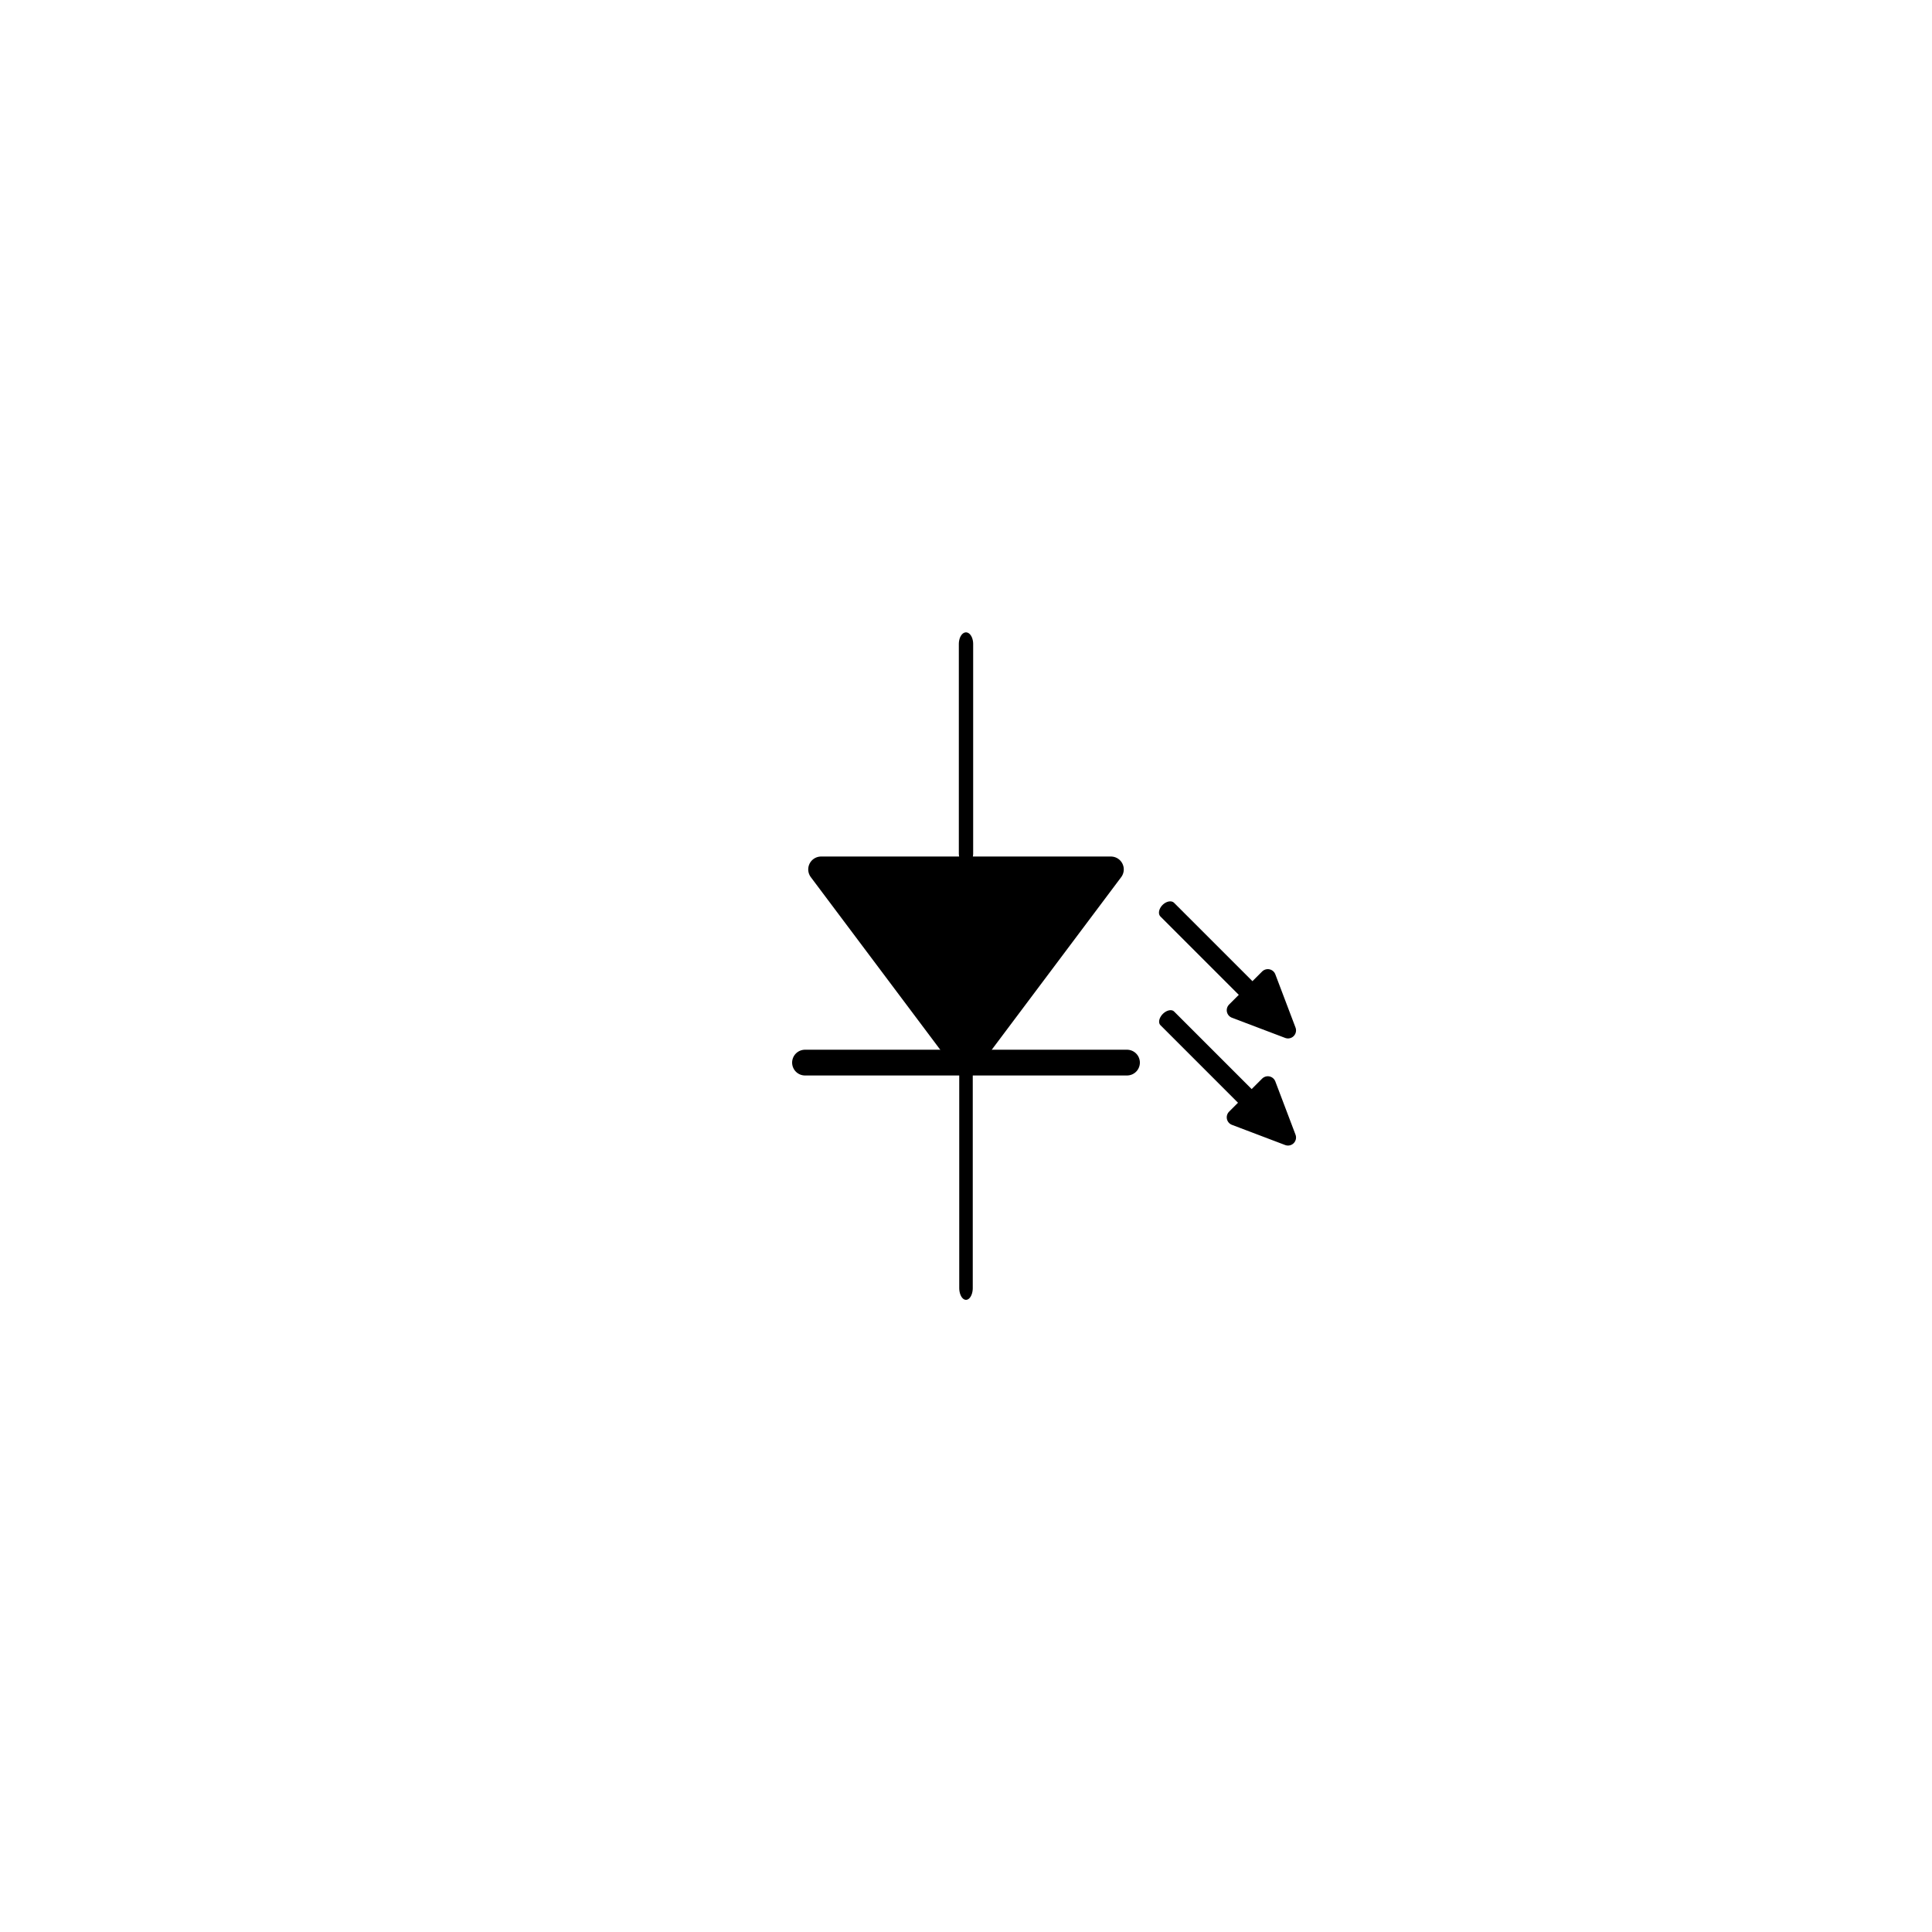
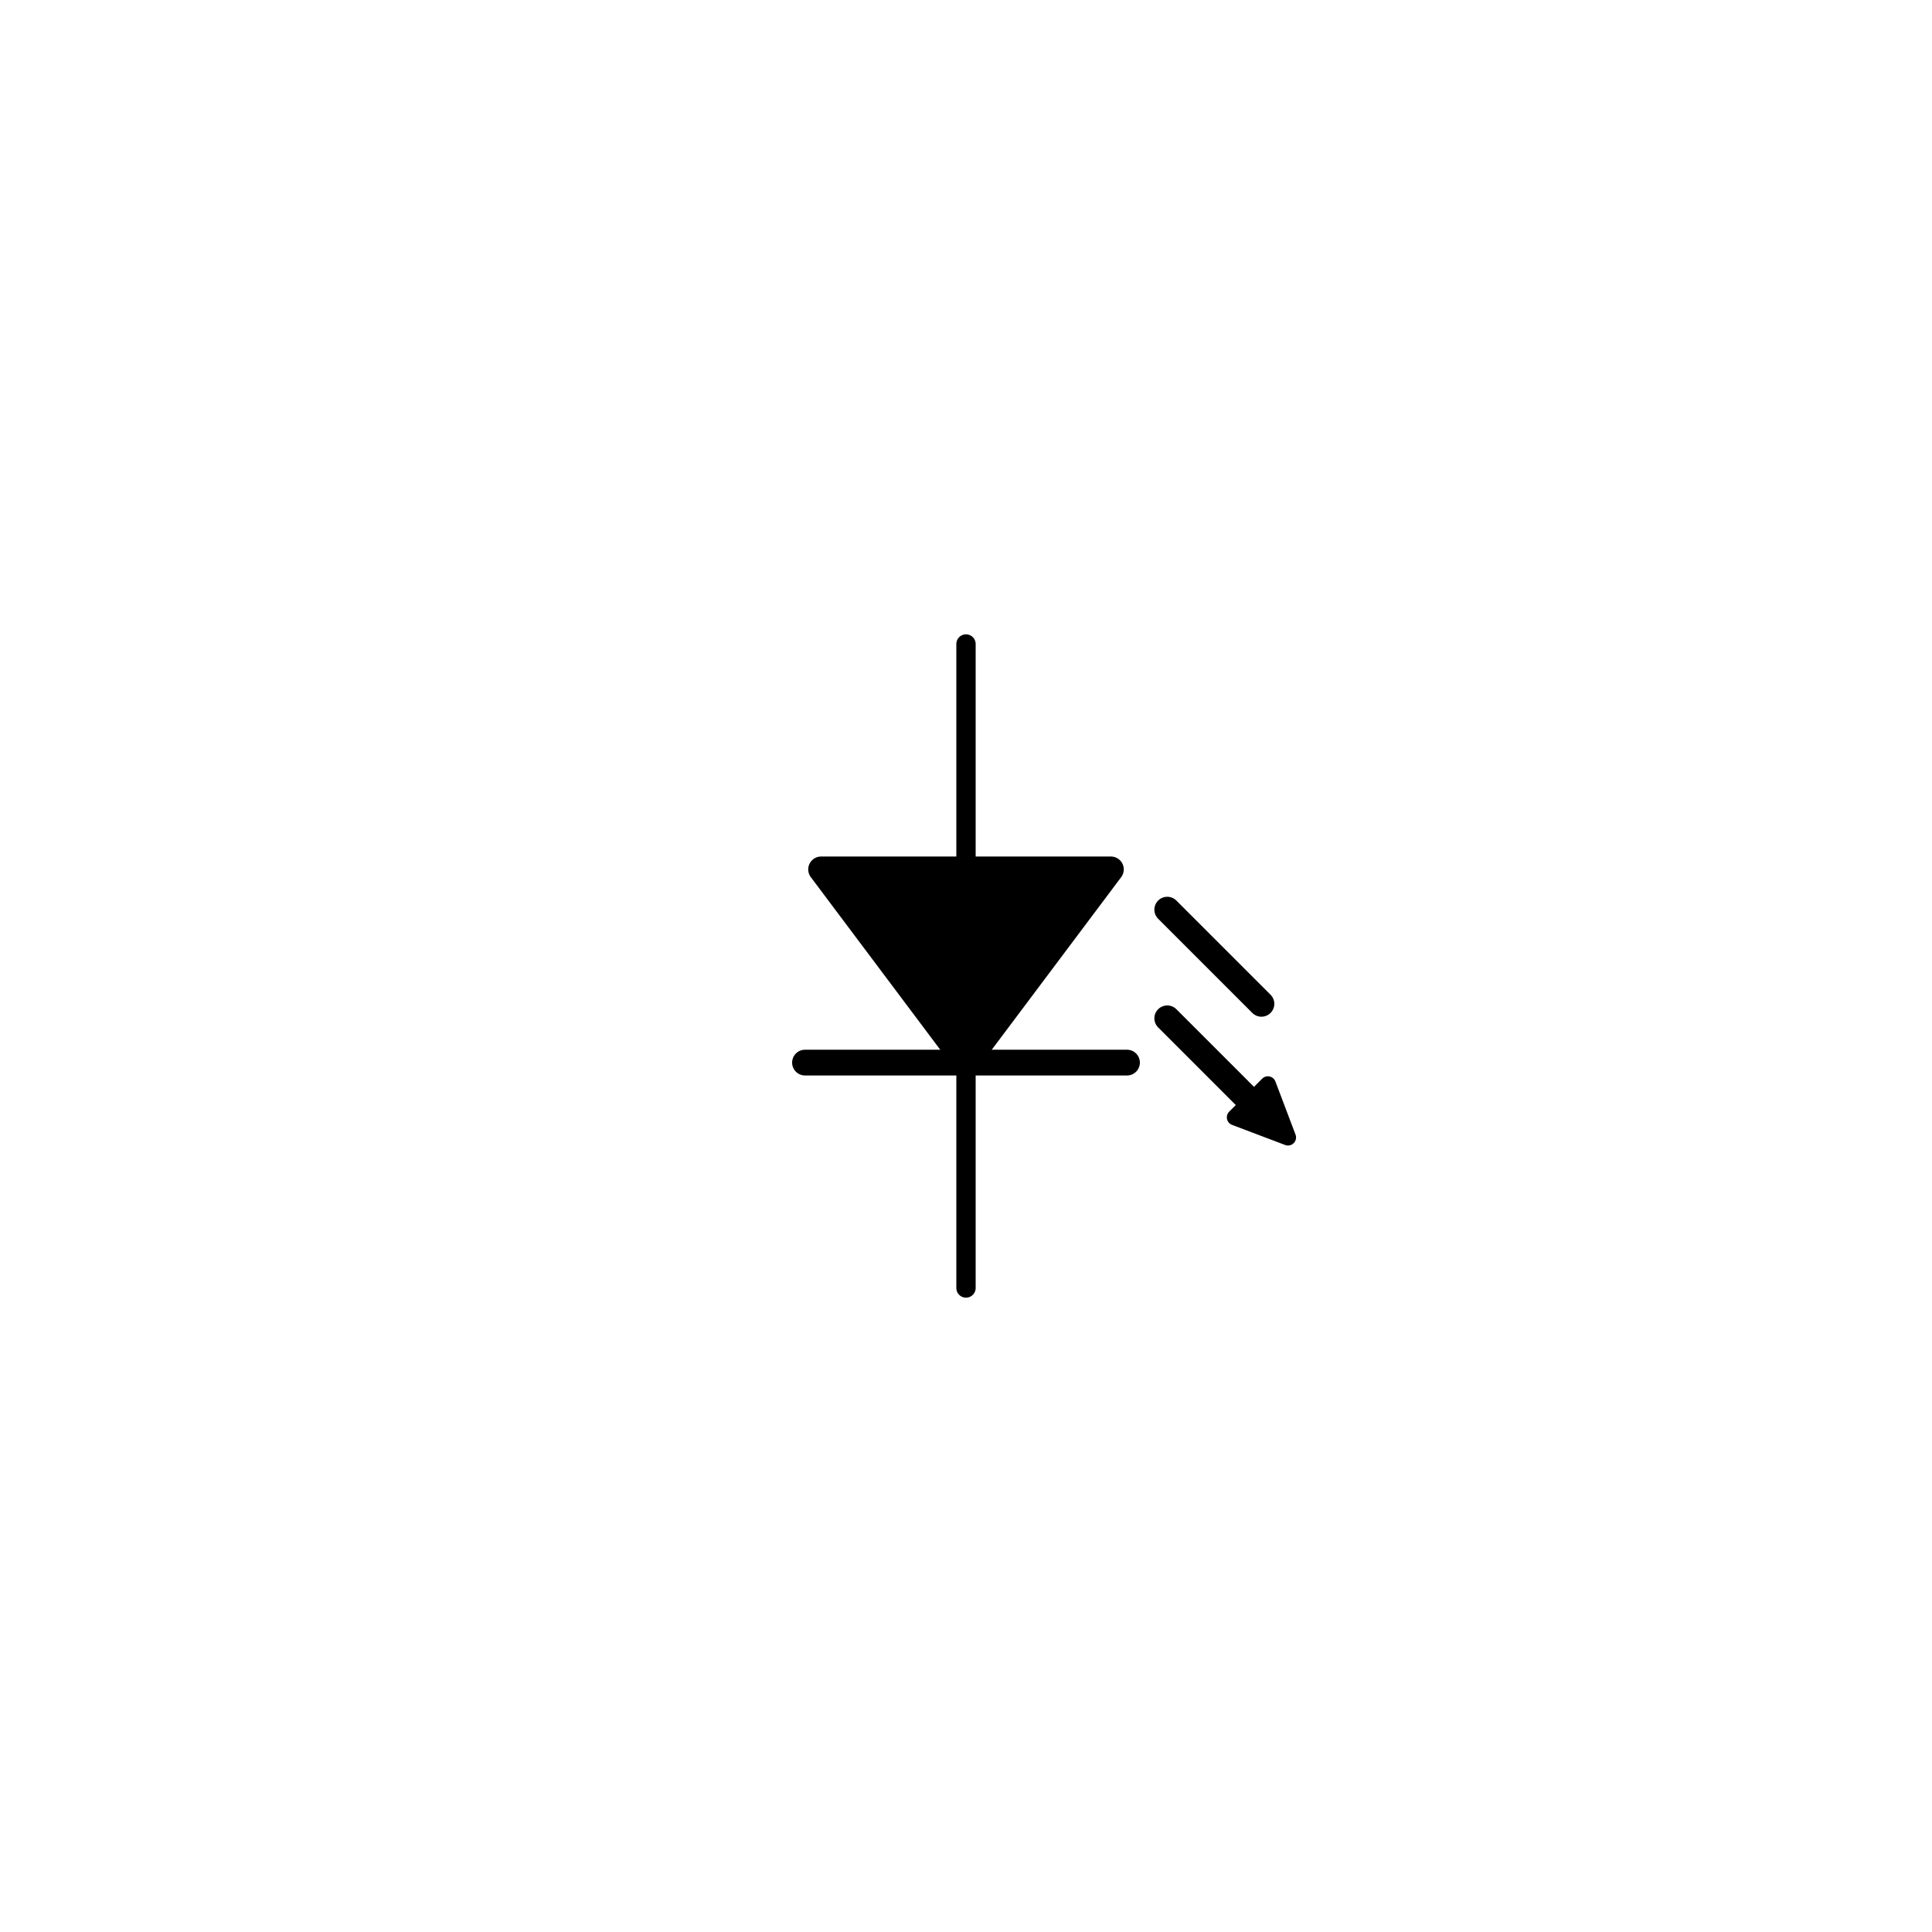
- <svg xmlns="http://www.w3.org/2000/svg" width="100%" height="100%" viewBox="0 0 120 120" version="1.1" xml:space="preserve" style="fill-rule:evenodd;clip-rule:evenodd;stroke-linecap:round;">
-   <g transform="matrix(1,0,0,1.625,60,72.5)">
-     <path d="M0,-20L0,-12" style="fill:none;fill-rule:nonzero;stroke:black;stroke-width:0.89px;" />
-   </g>
-   <g transform="matrix(1,0,0,1.75,60,45)">
-     <path d="M0,20L0,12" style="fill:none;fill-rule:nonzero;stroke:black;stroke-width:0.84px;" />
-   </g>
-   <path d="M51,54L69,54L60,66L51,54Z" style="stroke:black;stroke-width:1.6px;stroke-linecap:butt;stroke-linejoin:round;stroke-miterlimit:2;" />
-   <g transform="matrix(1,0,0,1,60,60)">
-     <path d="M-10,6L10,6" style="fill:none;fill-rule:nonzero;stroke:black;stroke-width:1.6px;" />
-   </g>
-   <g transform="matrix(0.823529,-0.176471,0.176471,-0.823529,62.55882,63.80882)">
-     <path d="M12.5,-2L21,-10.5" style="fill:none;fill-rule:nonzero;stroke:black;stroke-width:1.2px;" />
-   </g>
-   <g transform="matrix(0.767766,0,-0,-0.767766,63.87692,67.96582)">
-     <path d="M21,-3.5L19.367,0.806L16.694,-1.867L21,-3.5Z" style="fill-rule:nonzero;stroke:black;stroke-width:1.3px;stroke-linecap:butt;stroke-linejoin:round;stroke-miterlimit:2;" />
-   </g>
-   <g transform="matrix(0.843941,-0.156059,0.156059,-0.843941,61.17044,62.67044)">
-     <path d="M12.5,5L21,-3.5" style="fill:none;fill-rule:nonzero;stroke:black;stroke-width:1.2px;" />
-   </g>
-   <g transform="matrix(0.767766,0,-0,-0.767766,63.87692,61.31282)">
-     <path d="M21,-3.5L19.367,0.806L16.694,-1.867L21,-3.5Z" style="fill-rule:nonzero;stroke:black;stroke-width:1.3px;stroke-linecap:butt;stroke-linejoin:round;stroke-miterlimit:2;" />
-   </g>
+ <svg xmlns="http://www.w3.org/2000/svg" viewBox="-60 -60 120 120" width="120" height="120">
+   <path d="M 0 -20 L 0 -6" fill="none" stroke="#000" stroke-width="1.2" stroke-linecap="round" stroke-linejoin="round" />
+   <path d="M 0 20 L 0 6" fill="none" stroke="#000" stroke-width="1.2" stroke-linecap="round" stroke-linejoin="round" />
+   <path d="M -10 6 L 10 6" fill="none" stroke="#000" stroke-width="1.6" stroke-linecap="round" stroke-linejoin="round" />
+   <path d="M 12.5 3.25 L 18 8.75" fill="none" stroke="#000" stroke-width="1.6" stroke-linecap="round" stroke-linejoin="round" />
+   <path d="M 12.5 -3.5 L 18.35 2.35" fill="none" stroke="#000" stroke-width="1.6" stroke-linecap="round" stroke-linejoin="round" />
+   <path d="M -9 -6 L 9 -6 L 0 6 L -9 -6 Z" fill="#000" stroke="#000" stroke-width="1.6" stroke-linejoin="round" />
+   <path d="M 20 10.65 L 18.75 7.35 L 16.7 9.4 Z" fill="#000" stroke="#000" stroke-width="1" stroke-linejoin="round" />
</svg>
